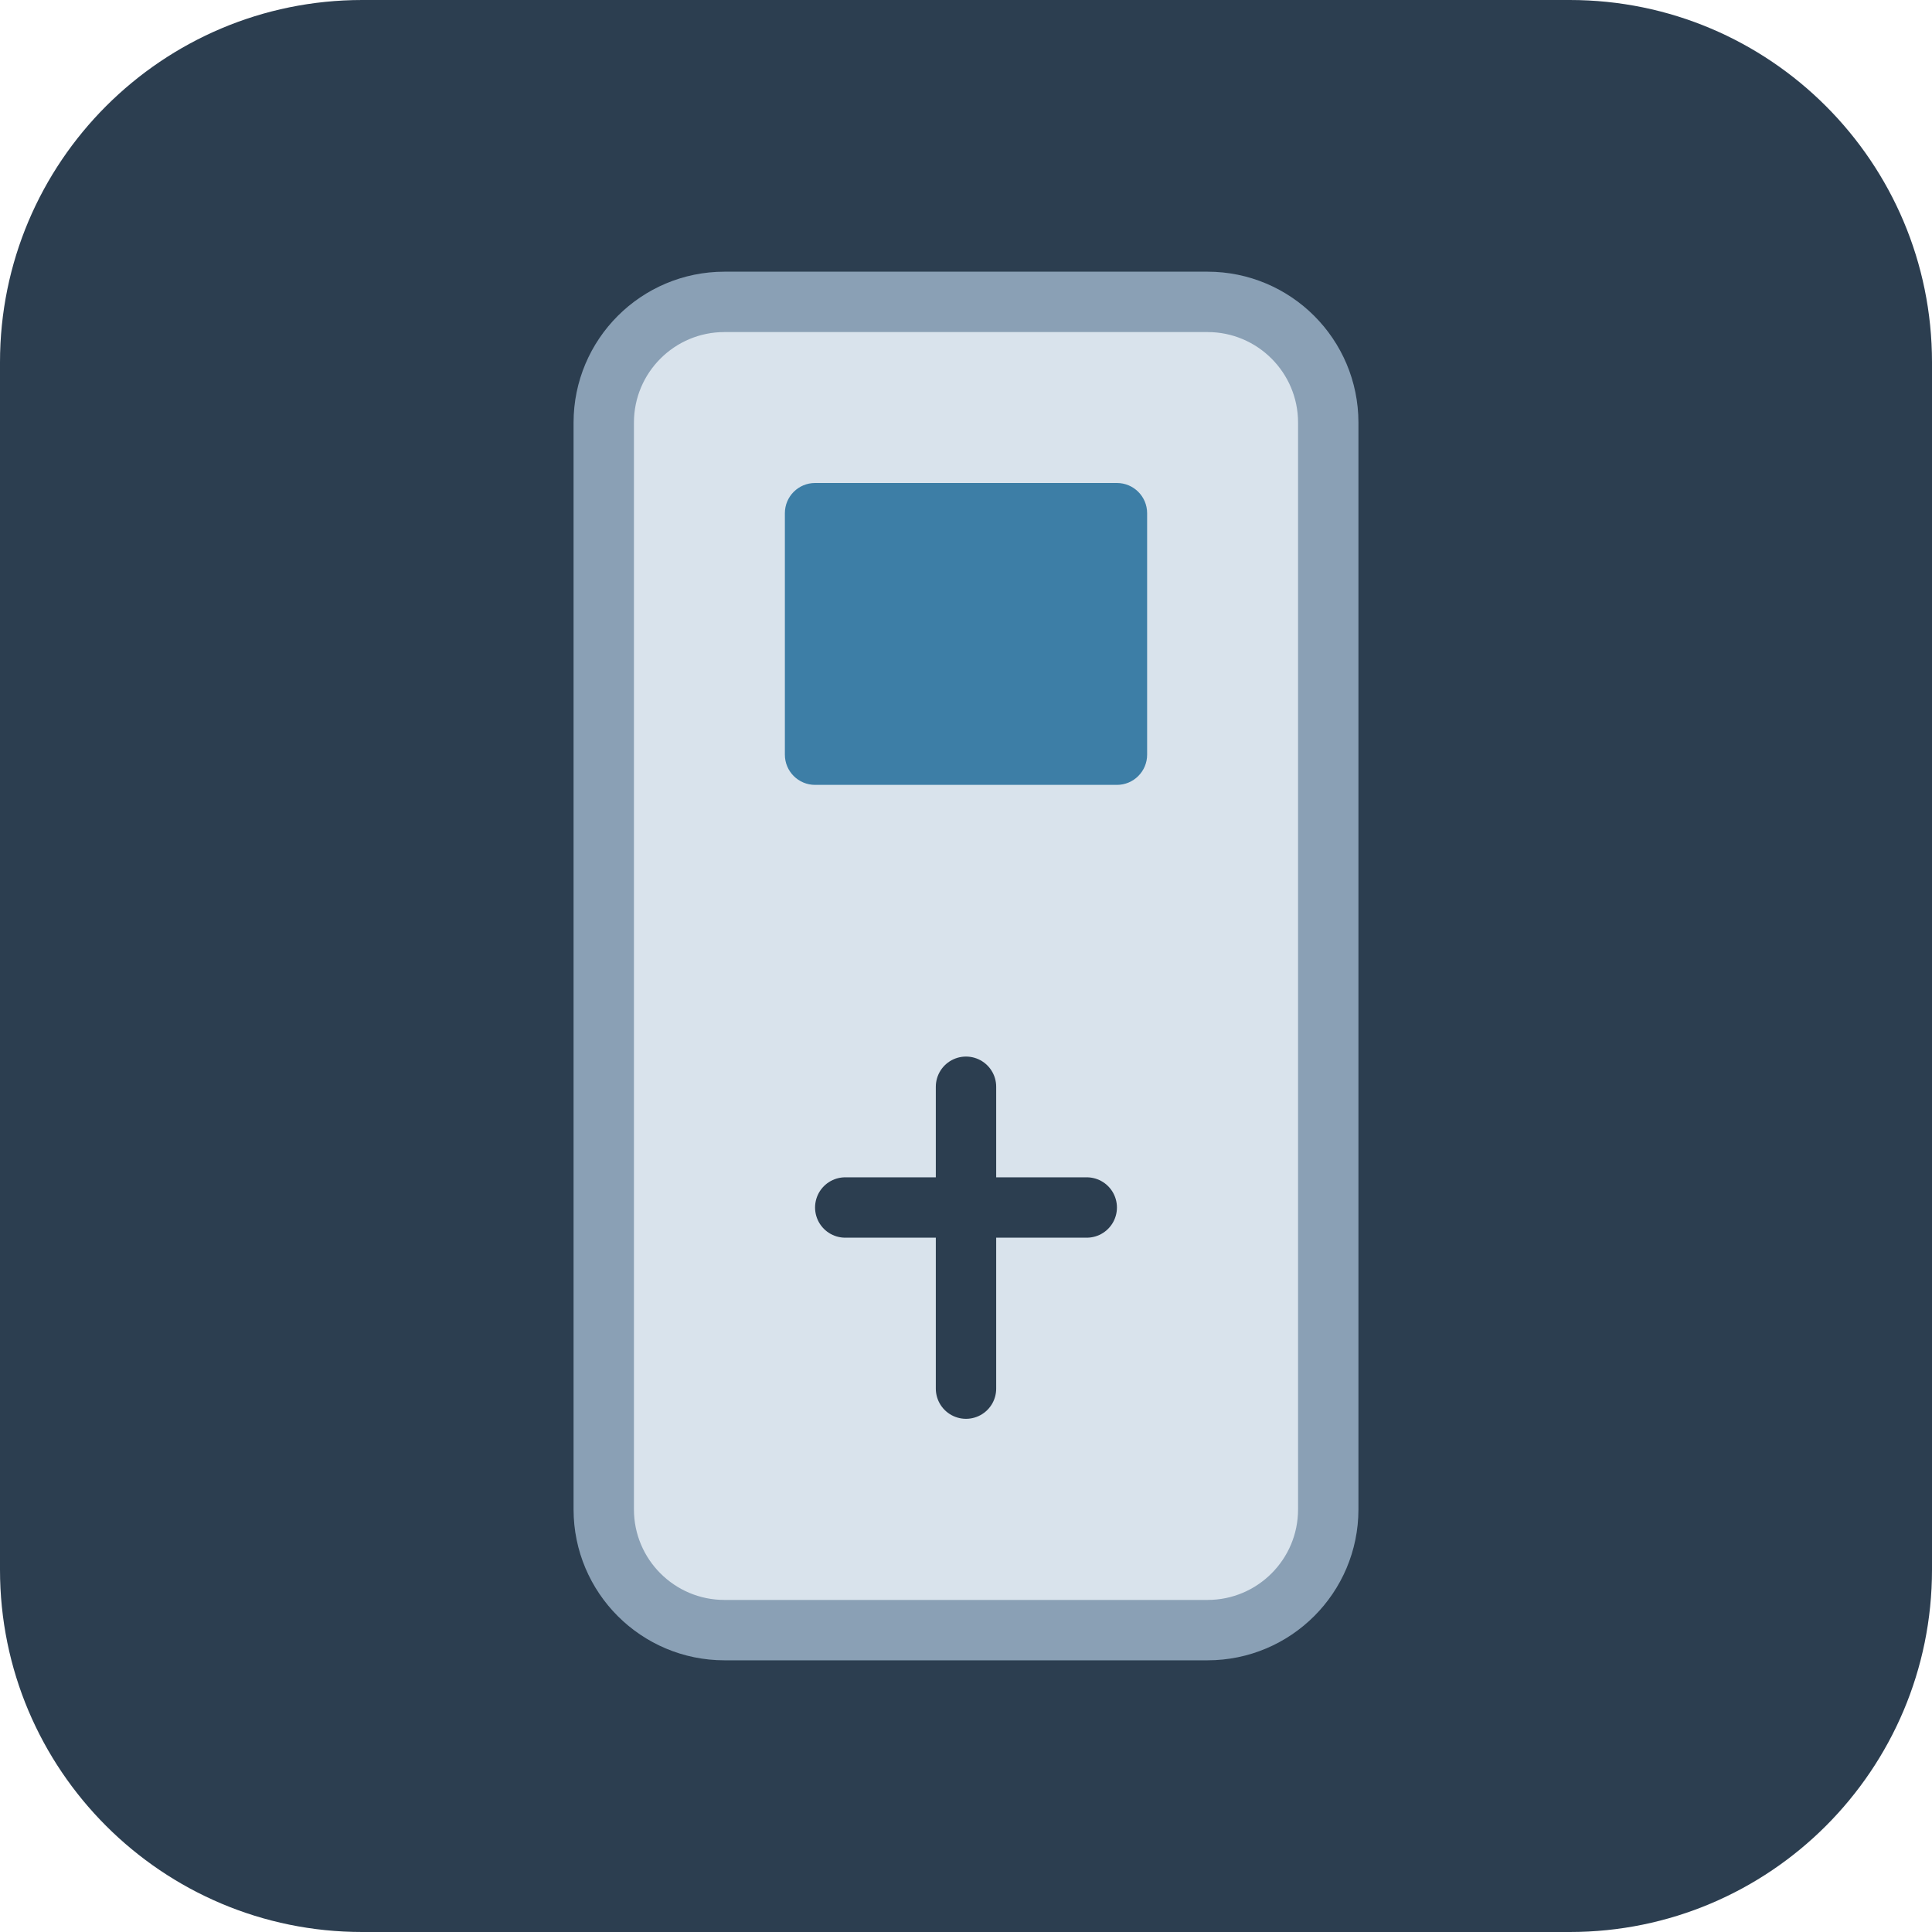
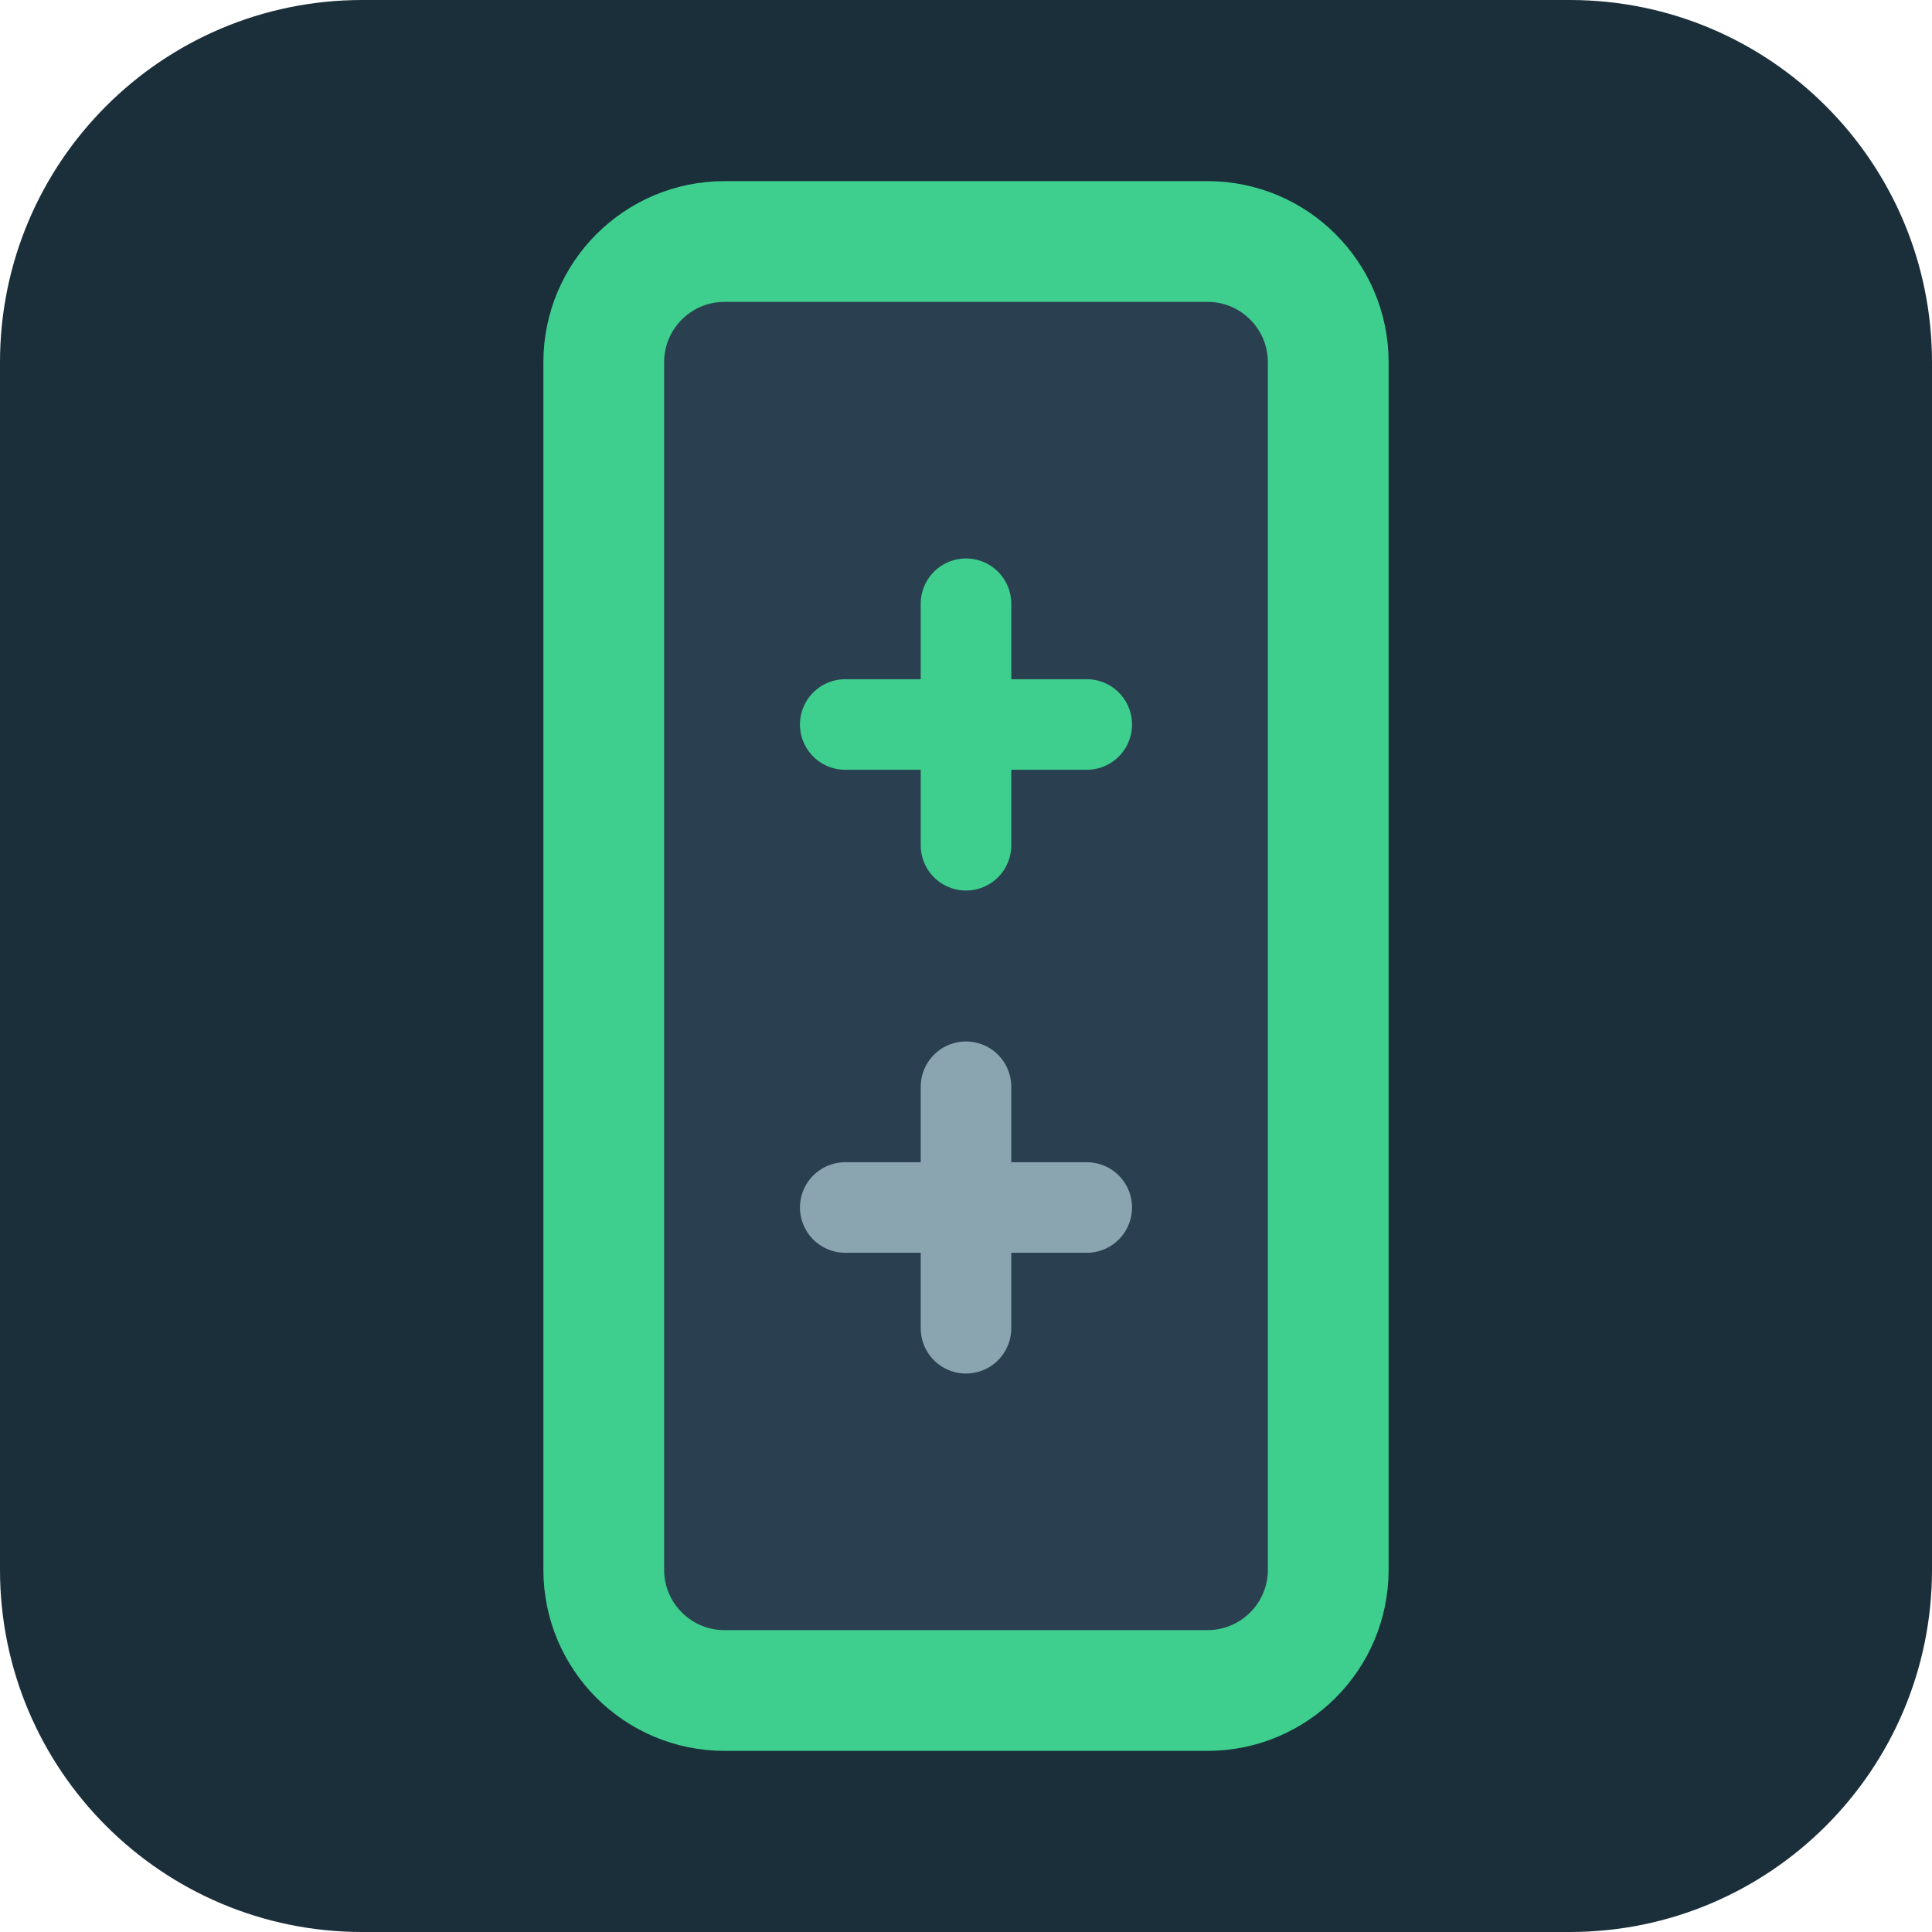
- <svg xmlns="http://www.w3.org/2000/svg" viewBox="0 0 64 64" fill="none">
-   <rect width="64" height="64" rx="12" fill="#2c3e50" />
-   <rect x="20" y="10" width="24" height="44" rx="4" fill="#d9e3ec" stroke="#8aa0b5" stroke-width="2" />
-   <rect x="26" y="16" width="12" height="10" rx="1" fill="#3d7ea6" />
-   <path d="M32 36v10M28 40h8" stroke="#2c3e50" stroke-width="2" stroke-linecap="round" />
+ <svg xmlns="http://www.w3.org/2000/svg" viewBox="0 0 32 32" fill="none">
+   <rect width="32" height="32" rx="6" fill="#1a2f3a" />
+   <rect x="10" y="4" width="12" height="24" rx="2" stroke="#3ecf8e" stroke-width="2" fill="#2a4050" />
+   <path d="M16 10v4M14 12h4" stroke="#3ecf8e" stroke-width="1.5" stroke-linecap="round" />
+   <path d="M16 18v4M14 20h4" stroke="#8aa4b0" stroke-width="1.5" stroke-linecap="round" />
</svg>
